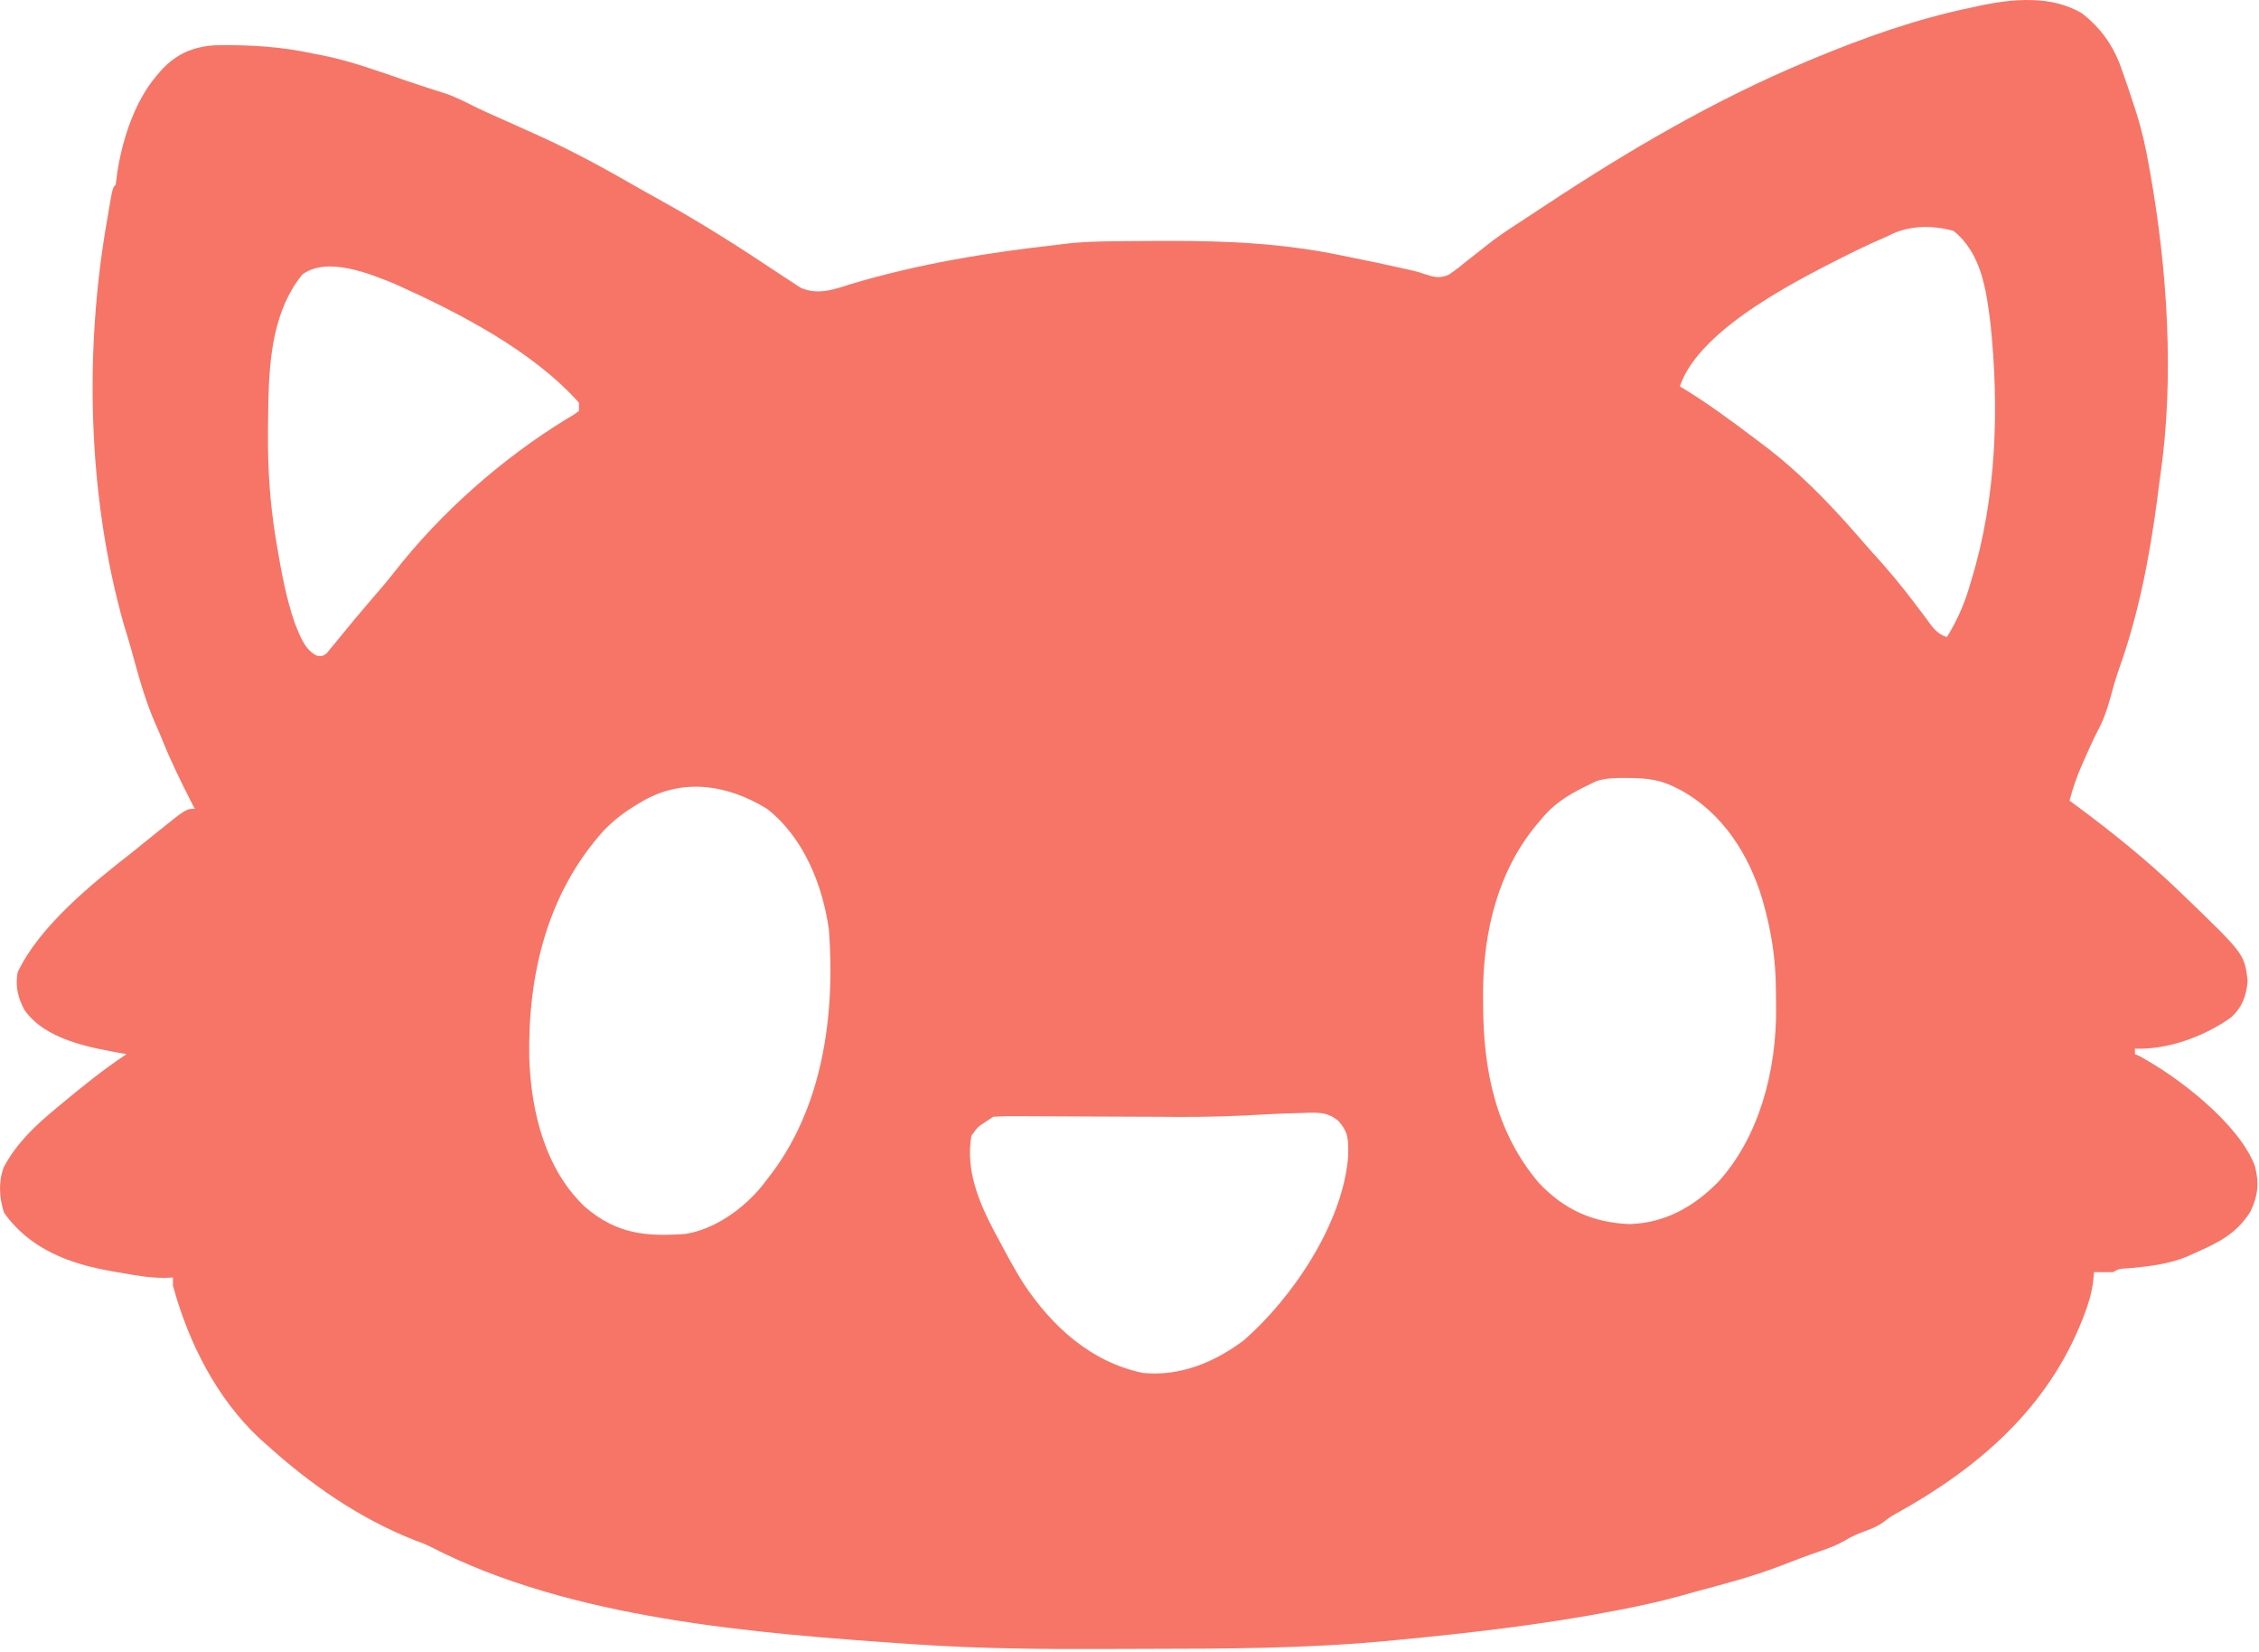
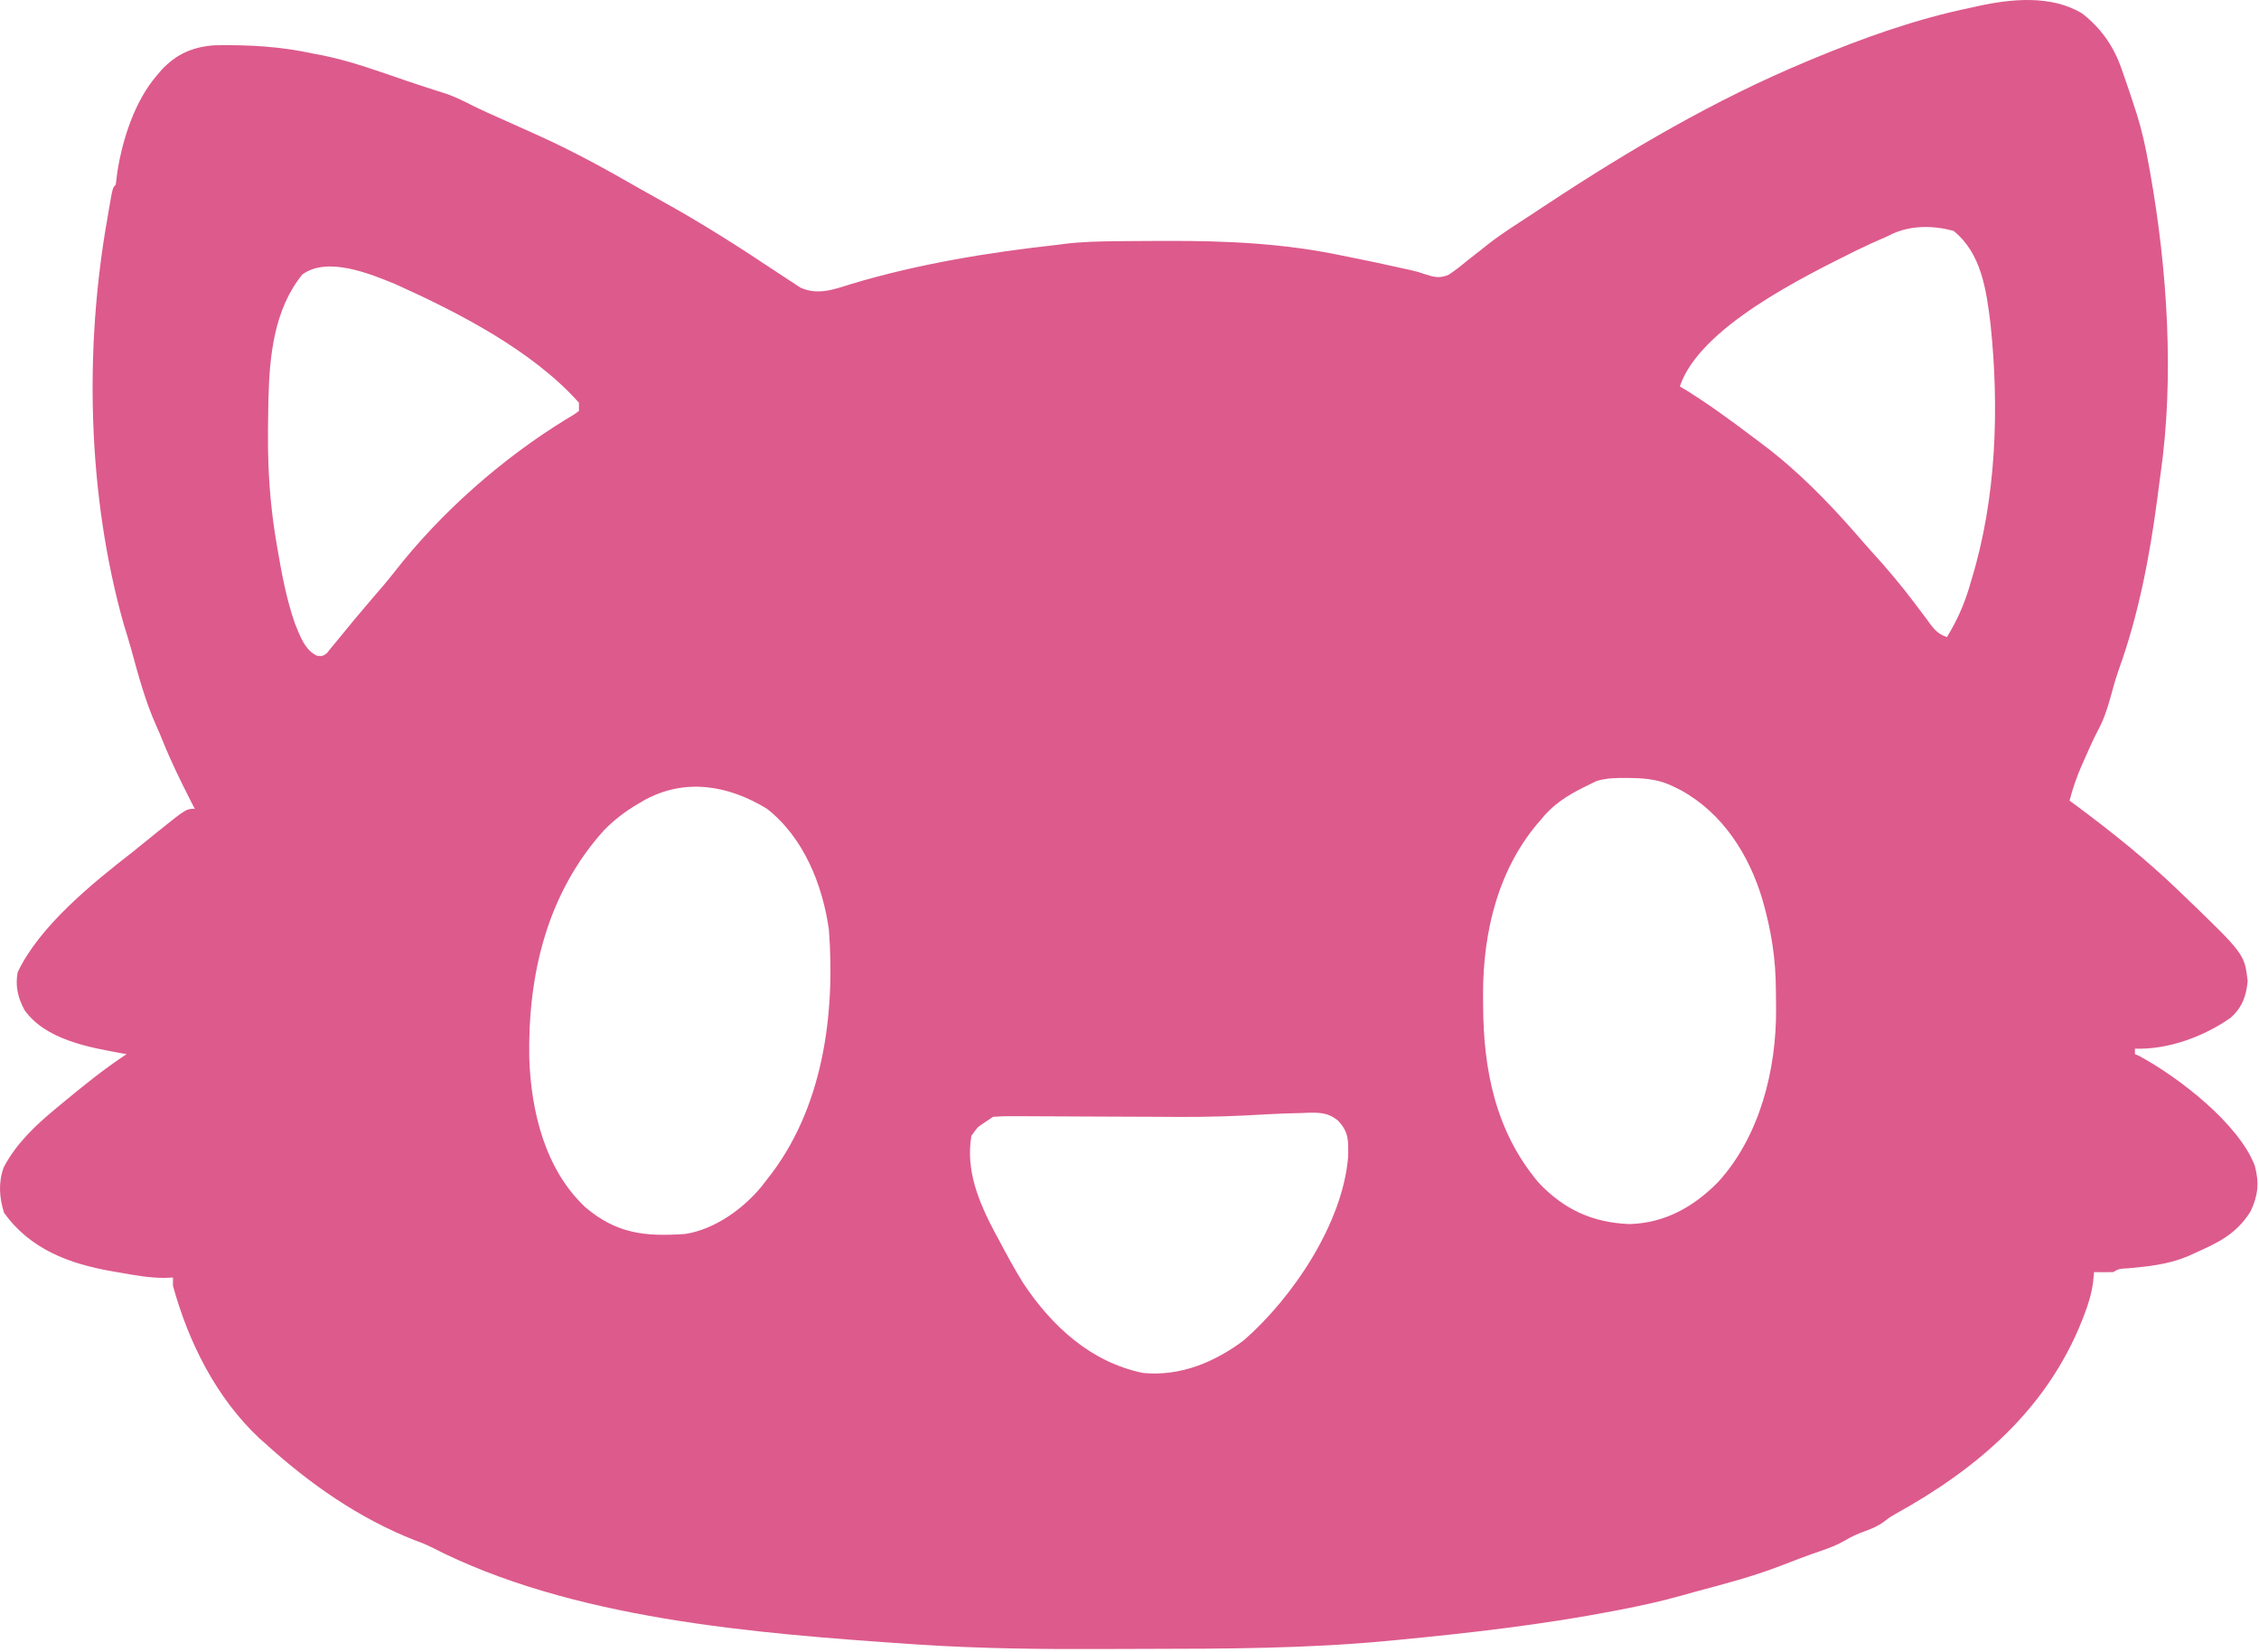
<svg xmlns="http://www.w3.org/2000/svg" width="829" height="606" viewBox="0 0 829 606" fill="none">
-   <path d="M725.802 2.246C738.242 -0.464 752.802 -1.884 764.082 4.926C770.942 10.236 775.603 16.845 778.473 25.025C778.813 25.985 779.142 26.945 779.492 27.945C779.822 28.875 780.143 29.805 780.473 30.775C780.743 31.555 781.012 32.336 781.282 33.136C782.032 35.346 782.753 37.556 783.473 39.775C783.713 40.515 783.942 41.256 784.192 42.016C786.092 48.106 787.432 54.176 788.532 60.466C788.692 61.336 788.852 62.216 789.022 63.126C795.352 98.616 798.002 138.406 792.822 174.296C792.412 177.156 792.052 180.036 791.692 182.905C788.902 204.045 784.832 225.486 777.582 245.586C776.352 249.096 775.372 252.626 774.402 256.216C773.182 260.586 771.842 264.475 769.672 268.445C767.912 271.845 766.382 275.336 764.842 278.836C764.542 279.506 764.243 280.186 763.933 280.876C762.073 285.116 760.643 289.296 759.473 293.775C760.153 294.275 760.832 294.776 761.532 295.286C774.762 305.086 787.593 315.355 799.473 326.775C800.113 327.395 800.762 328.006 801.422 328.646C823.702 350.095 823.702 350.096 824.842 360.025C824.292 365.585 822.812 369.696 818.552 373.476C808.722 380.375 795.562 385.215 783.473 384.775V386.775C784.003 387.015 784.543 387.246 785.103 387.496C799.492 395.256 821.603 412.316 827.473 427.775C829.143 434.055 828.652 438.725 825.872 444.565C820.632 452.815 814.172 455.896 805.473 459.775C804.103 460.395 804.102 460.396 802.702 461.036C795.642 463.946 788.532 464.676 780.992 465.376C777.633 465.546 777.632 465.546 775.473 466.775C773.133 466.815 770.802 466.815 768.473 466.775C768.353 467.935 768.242 469.106 768.132 470.306C767.592 474.526 766.442 478.376 764.902 482.336C764.642 483.026 764.372 483.706 764.103 484.416C751.113 517.156 725.632 538.926 695.433 555.596C693.403 556.766 693.402 556.766 691.372 558.355C689.182 559.985 687.092 560.825 684.532 561.775C681.852 562.765 679.492 563.756 677.042 565.256C674.152 566.956 671.332 567.996 668.152 569.086C663.102 570.826 658.132 572.686 653.152 574.646C643.142 578.505 632.762 581.196 622.412 583.976C620.522 584.486 618.632 585.016 616.752 585.546C609.432 587.616 602.052 589.196 594.592 590.646C593.942 590.775 593.282 590.906 592.603 591.036C566.153 596.136 539.272 599.205 512.473 601.775C511.443 601.875 510.422 601.976 509.372 602.076C479.582 604.906 449.782 604.986 419.882 605.016C415.472 605.016 411.072 605.036 406.662 605.056C383.262 605.176 359.972 604.965 336.622 603.405C335.702 603.345 334.782 603.276 333.832 603.216C276.962 599.316 209.482 594.096 158.162 567.626C156.212 566.646 154.222 565.875 152.152 565.146C131.652 557.056 113.703 544.505 97.473 529.775C96.723 529.115 95.972 528.446 95.202 527.766C79.352 512.906 69.143 492.485 63.473 471.775V468.775C62.383 468.815 61.302 468.846 60.183 468.886C54.693 468.886 49.422 467.926 44.032 466.966C43.042 466.796 42.062 466.626 41.042 466.456C25.372 463.706 10.973 458.326 1.473 444.966C-0.267 439.416 -0.657 433.886 1.353 428.346C5.923 419.626 12.963 412.975 20.473 406.775C21.342 406.056 21.343 406.055 22.223 405.315C30.082 398.796 37.943 392.405 46.473 386.775C45.663 386.645 45.662 386.646 44.842 386.516C32.582 384.316 16.593 381.435 8.973 370.586C6.543 366.036 5.563 361.875 6.473 356.775C14.453 339.826 33.993 324.025 48.473 312.775C49.732 311.756 51.002 310.736 52.262 309.706C53.602 308.626 54.942 307.546 56.282 306.466C56.902 305.956 57.522 305.455 58.172 304.936C68.342 296.776 68.343 296.775 71.473 296.775C70.953 295.755 70.433 294.745 69.893 293.695C66.203 286.425 62.642 279.176 59.612 271.596C58.862 269.756 58.082 267.915 57.262 266.105C53.242 257.086 50.752 247.695 48.143 238.195C47.283 235.115 46.342 232.075 45.402 229.025C32.072 181.745 30.853 128.025 39.473 79.775C39.653 78.716 39.832 77.645 40.012 76.556C41.332 68.906 41.333 68.905 42.473 67.775C42.693 66.156 42.902 64.525 43.092 62.895C45.032 50.856 49.453 37.165 57.473 27.775C58.302 26.796 58.303 26.796 59.152 25.796C64.642 19.856 70.662 17.175 78.782 16.615C91.412 16.385 103.143 17.045 115.473 19.775C116.492 19.965 117.513 20.155 118.562 20.355C129.192 22.515 139.402 26.316 149.652 29.815C152.112 30.655 154.592 31.466 157.072 32.266C157.742 32.486 158.413 32.696 159.103 32.926C160.822 33.476 162.532 34.026 164.252 34.565C167.422 35.755 170.332 37.156 173.342 38.706C177.092 40.586 180.942 42.256 184.782 43.966C188.342 45.556 191.913 47.165 195.473 48.775C196.662 49.305 196.662 49.306 197.872 49.855C210.512 55.575 222.522 62.166 234.532 69.096C237.422 70.746 240.322 72.366 243.232 73.966C257.832 82.046 271.762 90.946 285.622 100.216C287.392 101.396 289.183 102.556 290.973 103.716C291.882 104.316 292.802 104.926 293.752 105.546C300.152 108.426 306.042 106.206 312.342 104.216C337.242 96.766 362.683 92.625 388.473 89.775C389.112 89.685 389.752 89.606 390.412 89.516C397.102 88.676 403.762 88.566 410.492 88.496C412.372 88.486 412.372 88.486 414.282 88.466C418.322 88.426 422.362 88.406 426.402 88.395H428.492C450.242 88.346 471.123 89.285 492.473 93.775C493.782 94.035 495.102 94.305 496.412 94.565C502.512 95.795 508.592 97.065 514.662 98.445C515.662 98.655 516.653 98.876 517.683 99.106C520.472 99.775 520.473 99.775 522.912 100.615C526.302 101.705 528.382 102.255 531.702 100.775C534.132 99.156 536.352 97.395 538.592 95.525C540.272 94.205 541.952 92.885 543.632 91.575C544.462 90.925 545.282 90.266 546.122 89.596C549.282 87.136 552.552 84.896 555.902 82.716C556.502 82.316 557.102 81.925 557.712 81.525C558.962 80.705 560.212 79.895 561.462 79.075C563.642 77.665 565.802 76.226 567.962 74.796C597.962 55.006 629.263 36.675 662.473 22.775C663.142 22.495 663.802 22.216 664.492 21.926C683.642 13.946 703.123 6.945 723.473 2.775C724.622 2.516 724.623 2.516 725.802 2.246ZM480.401 408.288C479.512 408.328 478.652 408.358 477.782 408.398C473.352 408.478 468.932 408.629 464.502 408.889C453.902 409.539 443.362 409.888 432.742 409.838C430.112 409.818 427.481 409.798 424.852 409.788C417.252 409.768 409.642 409.738 402.042 409.698C397.262 409.668 392.472 409.638 387.682 409.628C385.872 409.628 384.062 409.618 382.252 409.608C379.662 409.588 377.072 409.568 374.492 409.568C373.682 409.568 372.912 409.569 372.132 409.559C369.542 409.529 367.062 409.598 364.472 409.778C363.452 410.448 362.462 411.118 361.472 411.778C358.782 413.518 358.781 413.519 356.472 416.778C354.342 429.428 359.162 441.008 364.972 452.028C365.732 453.418 365.732 453.419 366.472 454.778C369.332 460.188 372.242 465.568 375.472 470.778C386.022 486.678 400.322 499.838 419.472 503.778C433.142 505.078 445.662 499.898 456.472 491.778C474.422 476.118 492.802 448.798 494.742 424.378C494.812 418.618 495.082 415.478 491.012 411.168C487.562 408.388 484.741 408.228 480.401 408.288ZM281.469 296.773C267.429 288.154 251.499 285.383 236.56 293.543C235.85 293.963 235.159 294.363 234.469 294.773C229.659 297.573 225.579 300.643 221.669 304.623C200.729 327.863 193.68 357.663 194.229 388.263C194.899 407.823 200.009 429.024 214.719 442.894C226.259 452.723 236.769 453.813 251.469 452.773C262.238 451.113 272.709 443.603 279.509 435.313C280.179 434.454 280.819 433.613 281.469 432.773C301.889 407.263 306.579 372.813 304.189 341.093C301.839 324.543 294.899 307.273 281.469 296.773ZM596.719 285.461C592.939 285.431 589.429 285.471 585.789 286.621C584.619 287.201 584.619 287.201 583.469 287.771C577.269 290.72 571.739 293.781 567.079 298.881C566.529 299.521 565.999 300.151 565.469 300.771C549.849 318.36 544.209 341.841 544.249 364.871C544.259 366.751 544.259 366.751 544.279 368.581C544.289 392.401 548.839 415.271 564.659 433.961C573.919 443.821 584.579 448.67 598.099 449.15C611.049 448.74 621.539 442.81 630.469 433.771C645.859 416.911 651.949 392.39 651.779 370.021C651.749 367.841 651.719 365.671 651.709 363.501C651.679 351.681 650.029 341.431 646.779 330.121C641.899 313.651 632.209 298.4 616.909 289.99C616.079 289.58 615.279 289.17 614.469 288.771C609.399 286.201 604.649 285.6 599.02 285.48C598.24 285.47 597.479 285.471 596.719 285.461ZM144.984 104.211C135.814 100.461 120.145 93.971 110.965 100.711C100.605 113.411 98.885 130.541 98.505 146.551C98.495 147.301 98.485 148.041 98.465 148.771C98.425 151.51 98.385 154.251 98.355 156.99C98.355 157.96 98.345 158.901 98.345 159.831C98.275 172.311 99.105 184.631 101.085 196.951C101.295 198.231 101.505 199.471 101.715 200.711C103.325 210.241 105.045 219.591 108.215 228.74C110.035 233.14 111.815 238.59 116.435 240.65C118.464 240.77 118.465 240.77 119.975 239.641C120.485 239.001 120.975 238.39 121.465 237.771C122.095 237.021 122.705 236.29 123.305 235.57C127.615 230.22 131.985 224.97 136.465 219.771C139.215 216.601 141.945 213.44 144.535 210.141C161.585 188.201 184.225 168.221 207.965 153.711C210.625 152.171 210.625 152.17 212.465 150.771V147.771C195.305 128.541 168.174 114.651 144.984 104.211ZM716.906 84.711C709.636 82.731 701.547 82.611 694.597 85.741C693.517 86.261 693.516 86.261 692.467 86.77C688.707 88.4 684.977 90.061 681.297 91.86C661.887 101.57 623.777 120.031 616.467 141.771C626.217 147.6 635.287 154.341 644.347 161.171C645.067 161.721 645.767 162.241 646.467 162.771C659.287 172.3 670.817 184.081 681.297 196.091C683.127 198.211 684.957 200.311 686.837 202.391C692.447 208.521 697.746 214.831 702.736 221.461C703.196 222.071 703.647 222.661 704.087 223.261C704.987 224.451 705.886 225.641 706.786 226.831C709.126 230.031 710.567 232.47 714.467 233.771C717.967 228.091 720.527 222.44 722.507 216.07C722.837 214.951 723.147 213.86 723.467 212.771C732.647 182.971 733.727 149.581 730.457 118.711C728.917 106.361 727.146 92.951 716.906 84.711Z" fill="#F67567" />
+   <path d="M725.802 2.246C738.242 -0.464 752.802 -1.884 764.082 4.926C770.942 10.236 775.603 16.845 778.473 25.025C778.813 25.985 779.142 26.945 779.492 27.945C779.822 28.875 780.143 29.805 780.473 30.775C780.743 31.555 781.012 32.336 781.282 33.136C782.032 35.346 782.753 37.556 783.473 39.775C783.713 40.515 783.942 41.256 784.192 42.016C786.092 48.106 787.432 54.176 788.532 60.466C788.692 61.336 788.852 62.216 789.022 63.126C795.352 98.616 798.002 138.406 792.822 174.296C792.412 177.156 792.052 180.036 791.692 182.905C788.902 204.045 784.832 225.486 777.582 245.586C776.352 249.096 775.372 252.626 774.402 256.216C773.182 260.586 771.842 264.475 769.672 268.445C767.912 271.845 766.382 275.336 764.842 278.836C764.542 279.506 764.243 280.186 763.933 280.876C762.073 285.116 760.643 289.296 759.473 293.775C760.153 294.275 760.832 294.776 761.532 295.286C774.762 305.086 787.593 315.355 799.473 326.775C800.113 327.395 800.762 328.006 801.422 328.646C823.702 350.095 823.702 350.096 824.842 360.025C824.292 365.585 822.812 369.696 818.552 373.476C808.722 380.375 795.562 385.215 783.473 384.775V386.775C784.003 387.015 784.543 387.246 785.103 387.496C799.492 395.256 821.603 412.316 827.473 427.775C829.143 434.055 828.652 438.725 825.872 444.565C820.632 452.815 814.172 455.896 805.473 459.775C804.103 460.395 804.102 460.396 802.702 461.036C795.642 463.946 788.532 464.676 780.992 465.376C777.633 465.546 777.632 465.546 775.473 466.775C773.133 466.815 770.802 466.815 768.473 466.775C768.353 467.935 768.242 469.106 768.132 470.306C767.592 474.526 766.442 478.376 764.902 482.336C764.642 483.026 764.372 483.706 764.103 484.416C751.113 517.156 725.632 538.926 695.433 555.596C693.403 556.766 693.402 556.766 691.372 558.355C689.182 559.985 687.092 560.825 684.532 561.775C681.852 562.765 679.492 563.756 677.042 565.256C674.152 566.956 671.332 567.996 668.152 569.086C663.102 570.826 658.132 572.686 653.152 574.646C643.142 578.505 632.762 581.196 622.412 583.976C620.522 584.486 618.632 585.016 616.752 585.546C609.432 587.616 602.052 589.196 594.592 590.646C593.942 590.775 593.282 590.906 592.603 591.036C566.153 596.136 539.272 599.205 512.473 601.775C511.443 601.875 510.422 601.976 509.372 602.076C479.582 604.906 449.782 604.986 419.882 605.016C415.472 605.016 411.072 605.036 406.662 605.056C383.262 605.176 359.972 604.965 336.622 603.405C335.702 603.345 334.782 603.276 333.832 603.216C276.962 599.316 209.482 594.096 158.162 567.626C156.212 566.646 154.222 565.875 152.152 565.146C131.652 557.056 113.703 544.505 97.473 529.775C96.723 529.115 95.972 528.446 95.202 527.766C79.352 512.906 69.143 492.485 63.473 471.775V468.775C62.383 468.815 61.302 468.846 60.183 468.886C54.693 468.886 49.422 467.926 44.032 466.966C43.042 466.796 42.062 466.626 41.042 466.456C25.372 463.706 10.973 458.326 1.473 444.966C-0.267 439.416 -0.657 433.886 1.353 428.346C5.923 419.626 12.963 412.975 20.473 406.775C21.342 406.056 21.343 406.055 22.223 405.315C30.082 398.796 37.943 392.405 46.473 386.775C45.663 386.645 45.662 386.646 44.842 386.516C32.582 384.316 16.593 381.435 8.973 370.586C6.543 366.036 5.563 361.875 6.473 356.775C14.453 339.826 33.993 324.025 48.473 312.775C49.732 311.756 51.002 310.736 52.262 309.706C53.602 308.626 54.942 307.546 56.282 306.466C56.902 305.956 57.522 305.455 58.172 304.936C68.342 296.776 68.343 296.775 71.473 296.775C70.953 295.755 70.433 294.745 69.893 293.695C66.203 286.425 62.642 279.176 59.612 271.596C58.862 269.756 58.082 267.915 57.262 266.105C53.242 257.086 50.752 247.695 48.143 238.195C47.283 235.115 46.342 232.075 45.402 229.025C32.072 181.745 30.853 128.025 39.473 79.775C39.653 78.716 39.832 77.645 40.012 76.556C41.332 68.906 41.333 68.905 42.473 67.775C42.693 66.156 42.902 64.525 43.092 62.895C45.032 50.856 49.453 37.165 57.473 27.775C58.302 26.796 58.303 26.796 59.152 25.796C64.642 19.856 70.662 17.175 78.782 16.615C91.412 16.385 103.143 17.045 115.473 19.775C116.492 19.965 117.513 20.155 118.562 20.355C129.192 22.515 139.402 26.316 149.652 29.815C152.112 30.655 154.592 31.466 157.072 32.266C157.742 32.486 158.413 32.696 159.103 32.926C160.822 33.476 162.532 34.026 164.252 34.565C167.422 35.755 170.332 37.156 173.342 38.706C177.092 40.586 180.942 42.256 184.782 43.966C188.342 45.556 191.913 47.165 195.473 48.775C196.662 49.305 196.662 49.306 197.872 49.855C210.512 55.575 222.522 62.166 234.532 69.096C237.422 70.746 240.322 72.366 243.232 73.966C257.832 82.046 271.762 90.946 285.622 100.216C287.392 101.396 289.183 102.556 290.973 103.716C291.882 104.316 292.802 104.926 293.752 105.546C300.152 108.426 306.042 106.206 312.342 104.216C337.242 96.766 362.683 92.625 388.473 89.775C389.112 89.685 389.752 89.606 390.412 89.516C397.102 88.676 403.762 88.566 410.492 88.496C412.372 88.486 412.372 88.486 414.282 88.466C418.322 88.426 422.362 88.406 426.402 88.395H428.492C450.242 88.346 471.123 89.285 492.473 93.775C493.782 94.035 495.102 94.305 496.412 94.565C502.512 95.795 508.592 97.065 514.662 98.445C515.662 98.655 516.653 98.876 517.683 99.106C520.472 99.775 520.473 99.775 522.912 100.615C526.302 101.705 528.382 102.255 531.702 100.775C534.132 99.156 536.352 97.395 538.592 95.525C540.272 94.205 541.952 92.885 543.632 91.575C544.462 90.925 545.282 90.266 546.122 89.596C549.282 87.136 552.552 84.896 555.902 82.716C556.502 82.316 557.102 81.925 557.712 81.525C558.962 80.705 560.212 79.895 561.462 79.075C563.642 77.665 565.802 76.226 567.962 74.796C597.962 55.006 629.263 36.675 662.473 22.775C663.142 22.495 663.802 22.216 664.492 21.926C683.642 13.946 703.123 6.945 723.473 2.775C724.622 2.516 724.623 2.516 725.802 2.246ZM480.401 408.288C479.512 408.328 478.652 408.358 477.782 408.398C473.352 408.478 468.932 408.629 464.502 408.889C453.902 409.539 443.362 409.888 432.742 409.838C430.112 409.818 427.481 409.798 424.852 409.788C417.252 409.768 409.642 409.738 402.042 409.698C397.262 409.668 392.472 409.638 387.682 409.628C385.872 409.628 384.062 409.618 382.252 409.608C379.662 409.588 377.072 409.568 374.492 409.568C373.682 409.568 372.912 409.569 372.132 409.559C369.542 409.529 367.062 409.598 364.472 409.778C363.452 410.448 362.462 411.118 361.472 411.778C358.782 413.518 358.781 413.519 356.472 416.778C354.342 429.428 359.162 441.008 364.972 452.028C365.732 453.418 365.732 453.419 366.472 454.778C369.332 460.188 372.242 465.568 375.472 470.778C386.022 486.678 400.322 499.838 419.472 503.778C433.142 505.078 445.662 499.898 456.472 491.778C474.422 476.118 492.802 448.798 494.742 424.378C494.812 418.618 495.082 415.478 491.012 411.168C487.562 408.388 484.741 408.228 480.401 408.288ZM281.469 296.773C267.429 288.154 251.499 285.383 236.56 293.543C235.85 293.963 235.159 294.363 234.469 294.773C229.659 297.573 225.579 300.643 221.669 304.623C200.729 327.863 193.68 357.663 194.229 388.263C194.899 407.823 200.009 429.024 214.719 442.894C226.259 452.723 236.769 453.813 251.469 452.773C262.238 451.113 272.709 443.603 279.509 435.313C280.179 434.454 280.819 433.613 281.469 432.773C301.889 407.263 306.579 372.813 304.189 341.093C301.839 324.543 294.899 307.273 281.469 296.773ZM596.719 285.461C592.939 285.431 589.429 285.471 585.789 286.621C584.619 287.201 584.619 287.201 583.469 287.771C577.269 290.72 571.739 293.781 567.079 298.881C566.529 299.521 565.999 300.151 565.469 300.771C549.849 318.36 544.209 341.841 544.249 364.871C544.259 366.751 544.259 366.751 544.279 368.581C544.289 392.401 548.839 415.271 564.659 433.961C573.919 443.821 584.579 448.67 598.099 449.15C611.049 448.74 621.539 442.81 630.469 433.771C645.859 416.911 651.949 392.39 651.779 370.021C651.749 367.841 651.719 365.671 651.709 363.501C651.679 351.681 650.029 341.431 646.779 330.121C641.899 313.651 632.209 298.4 616.909 289.99C616.079 289.58 615.279 289.17 614.469 288.771C609.399 286.201 604.649 285.6 599.02 285.48C598.24 285.47 597.479 285.471 596.719 285.461ZM144.984 104.211C135.814 100.461 120.145 93.971 110.965 100.711C100.605 113.411 98.885 130.541 98.505 146.551C98.495 147.301 98.485 148.041 98.465 148.771C98.425 151.51 98.385 154.251 98.355 156.99C98.355 157.96 98.345 158.901 98.345 159.831C98.275 172.311 99.105 184.631 101.085 196.951C101.295 198.231 101.505 199.471 101.715 200.711C103.325 210.241 105.045 219.591 108.215 228.74C110.035 233.14 111.815 238.59 116.435 240.65C118.464 240.77 118.465 240.77 119.975 239.641C120.485 239.001 120.975 238.39 121.465 237.771C122.095 237.021 122.705 236.29 123.305 235.57C127.615 230.22 131.985 224.97 136.465 219.771C139.215 216.601 141.945 213.44 144.535 210.141C161.585 188.201 184.225 168.221 207.965 153.711C210.625 152.171 210.625 152.17 212.465 150.771V147.771C195.305 128.541 168.174 114.651 144.984 104.211ZM716.906 84.711C709.636 82.731 701.547 82.611 694.597 85.741C693.517 86.261 693.516 86.261 692.467 86.77C688.707 88.4 684.977 90.061 681.297 91.86C661.887 101.57 623.777 120.031 616.467 141.771C626.217 147.6 635.287 154.341 644.347 161.171C645.067 161.721 645.767 162.241 646.467 162.771C659.287 172.3 670.817 184.081 681.297 196.091C683.127 198.211 684.957 200.311 686.837 202.391C692.447 208.521 697.746 214.831 702.736 221.461C703.196 222.071 703.647 222.661 704.087 223.261C704.987 224.451 705.886 225.641 706.786 226.831C709.126 230.031 710.567 232.47 714.467 233.771C717.967 228.091 720.527 222.44 722.507 216.07C722.837 214.951 723.147 213.86 723.467 212.771C732.647 182.971 733.727 149.581 730.457 118.711C728.917 106.361 727.146 92.951 716.906 84.711Z" fill="#DD5A8C" />
</svg>
